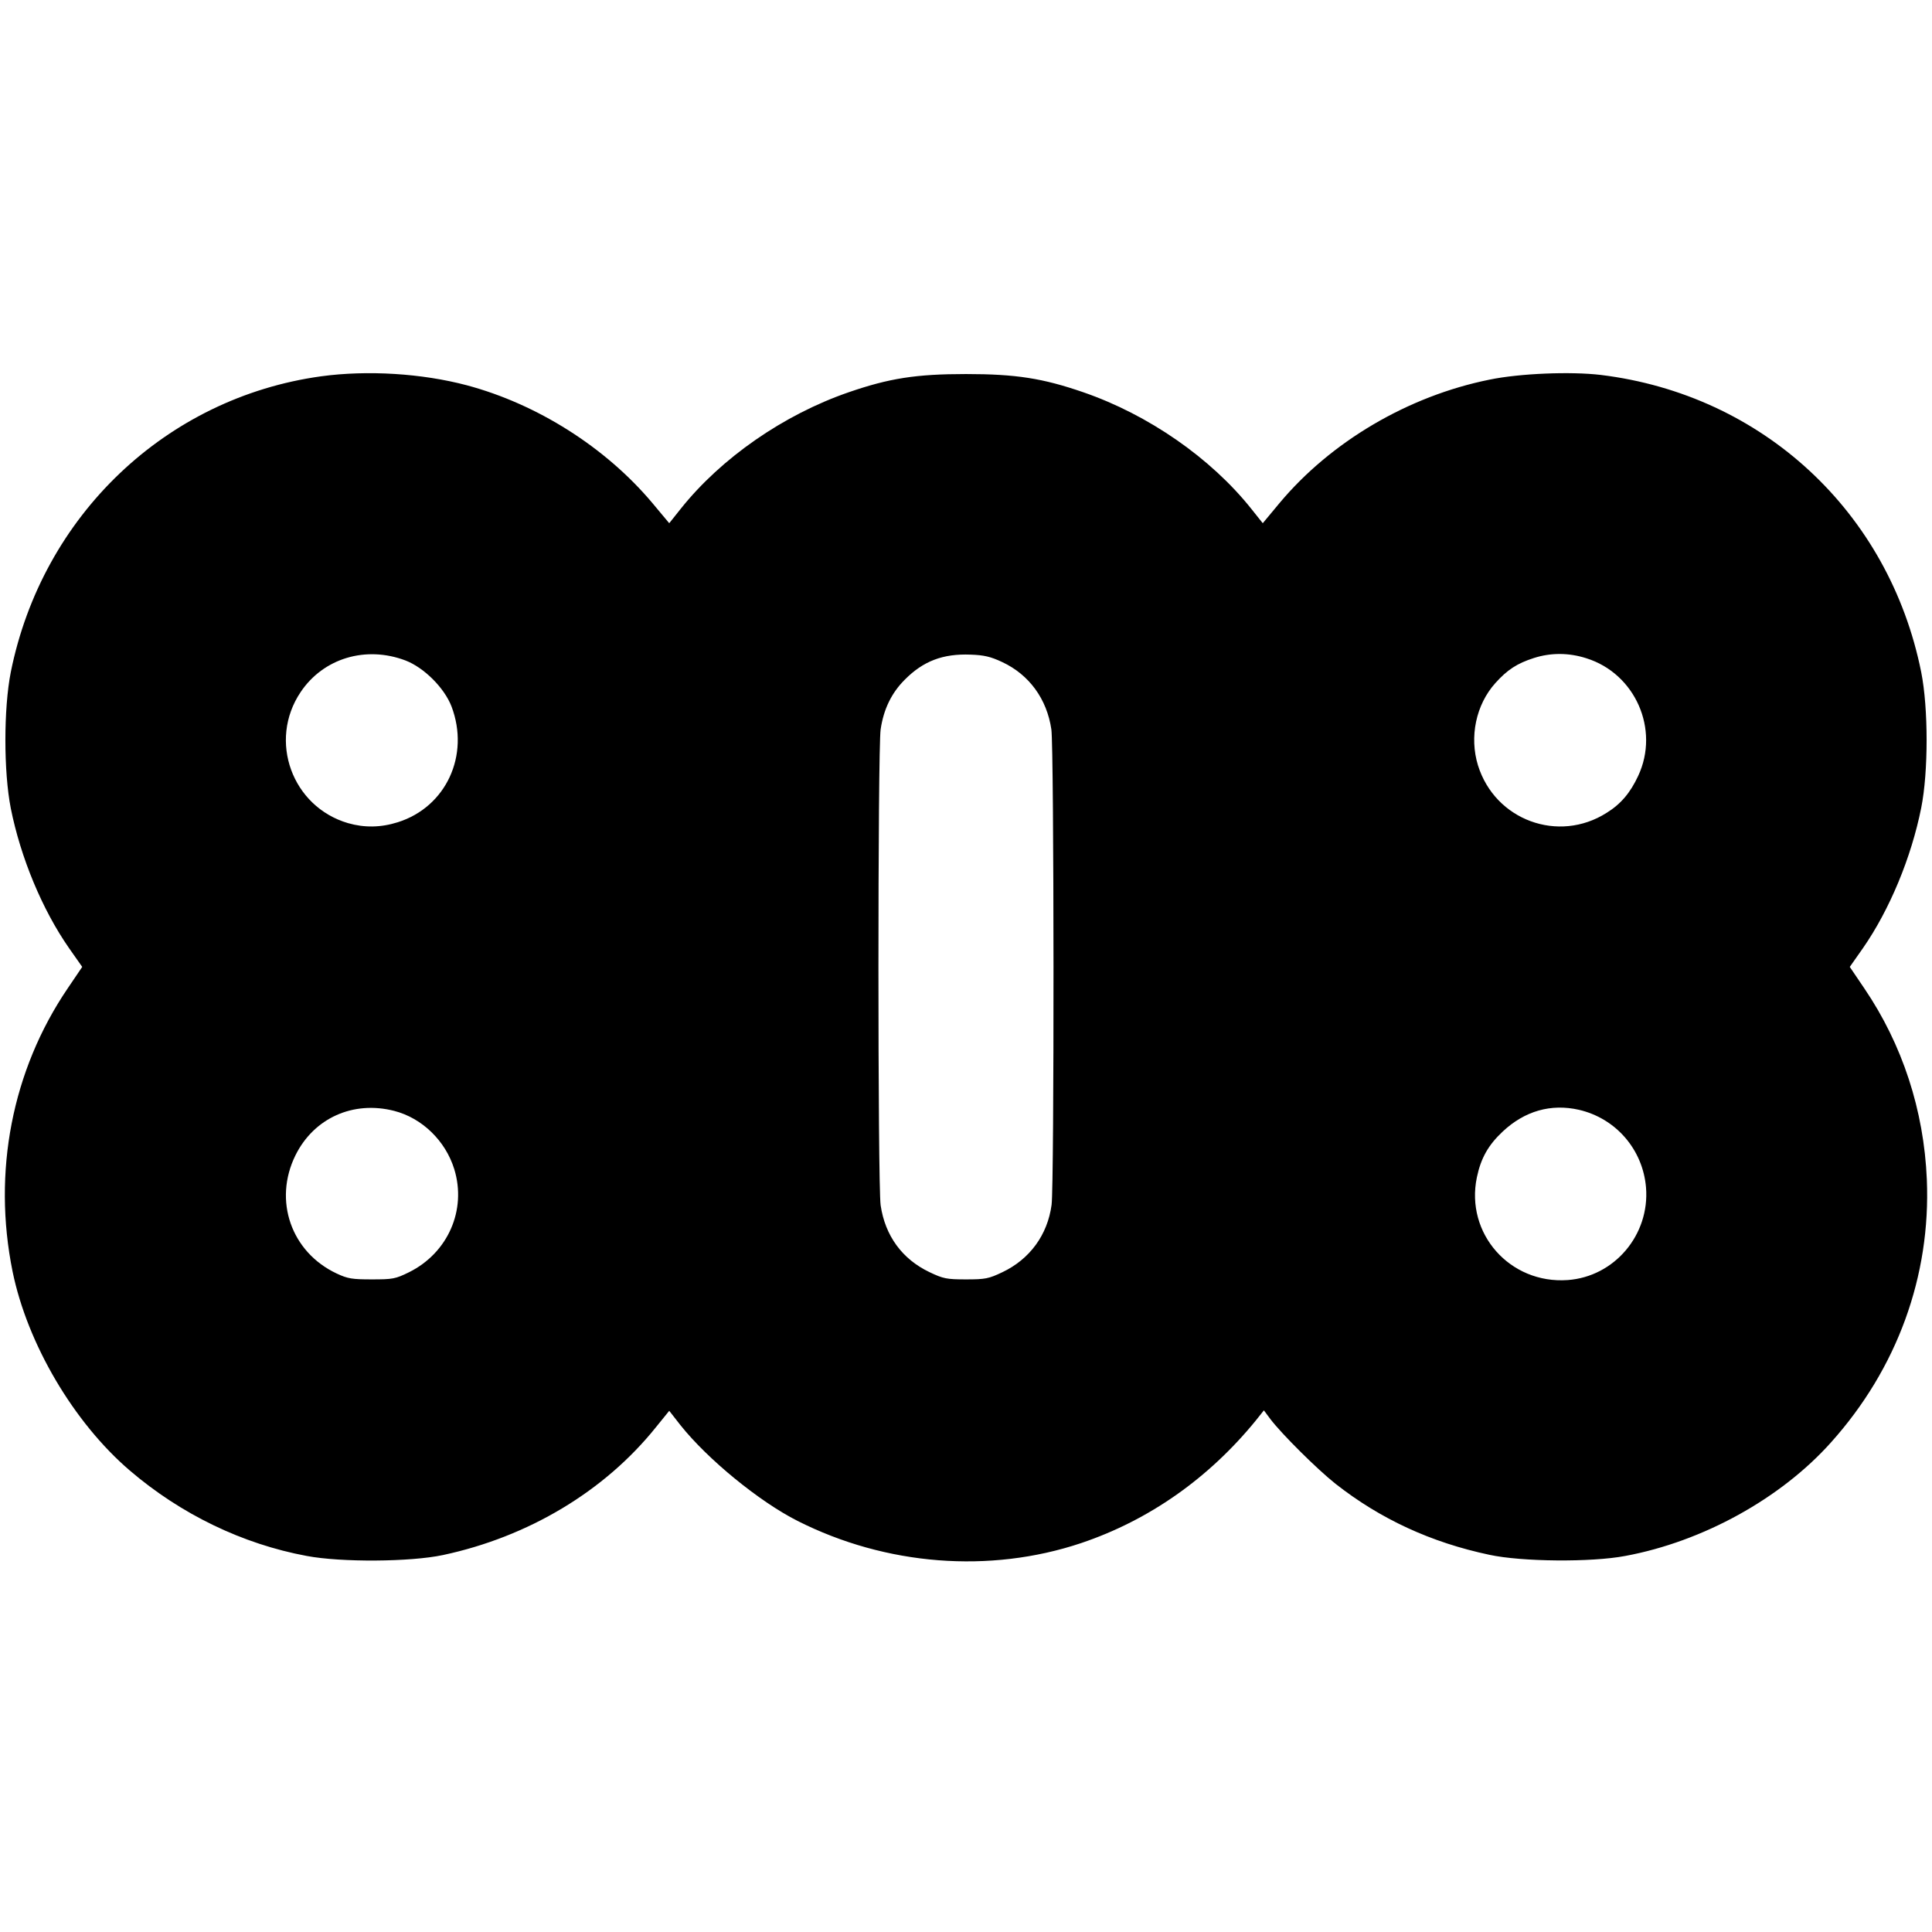
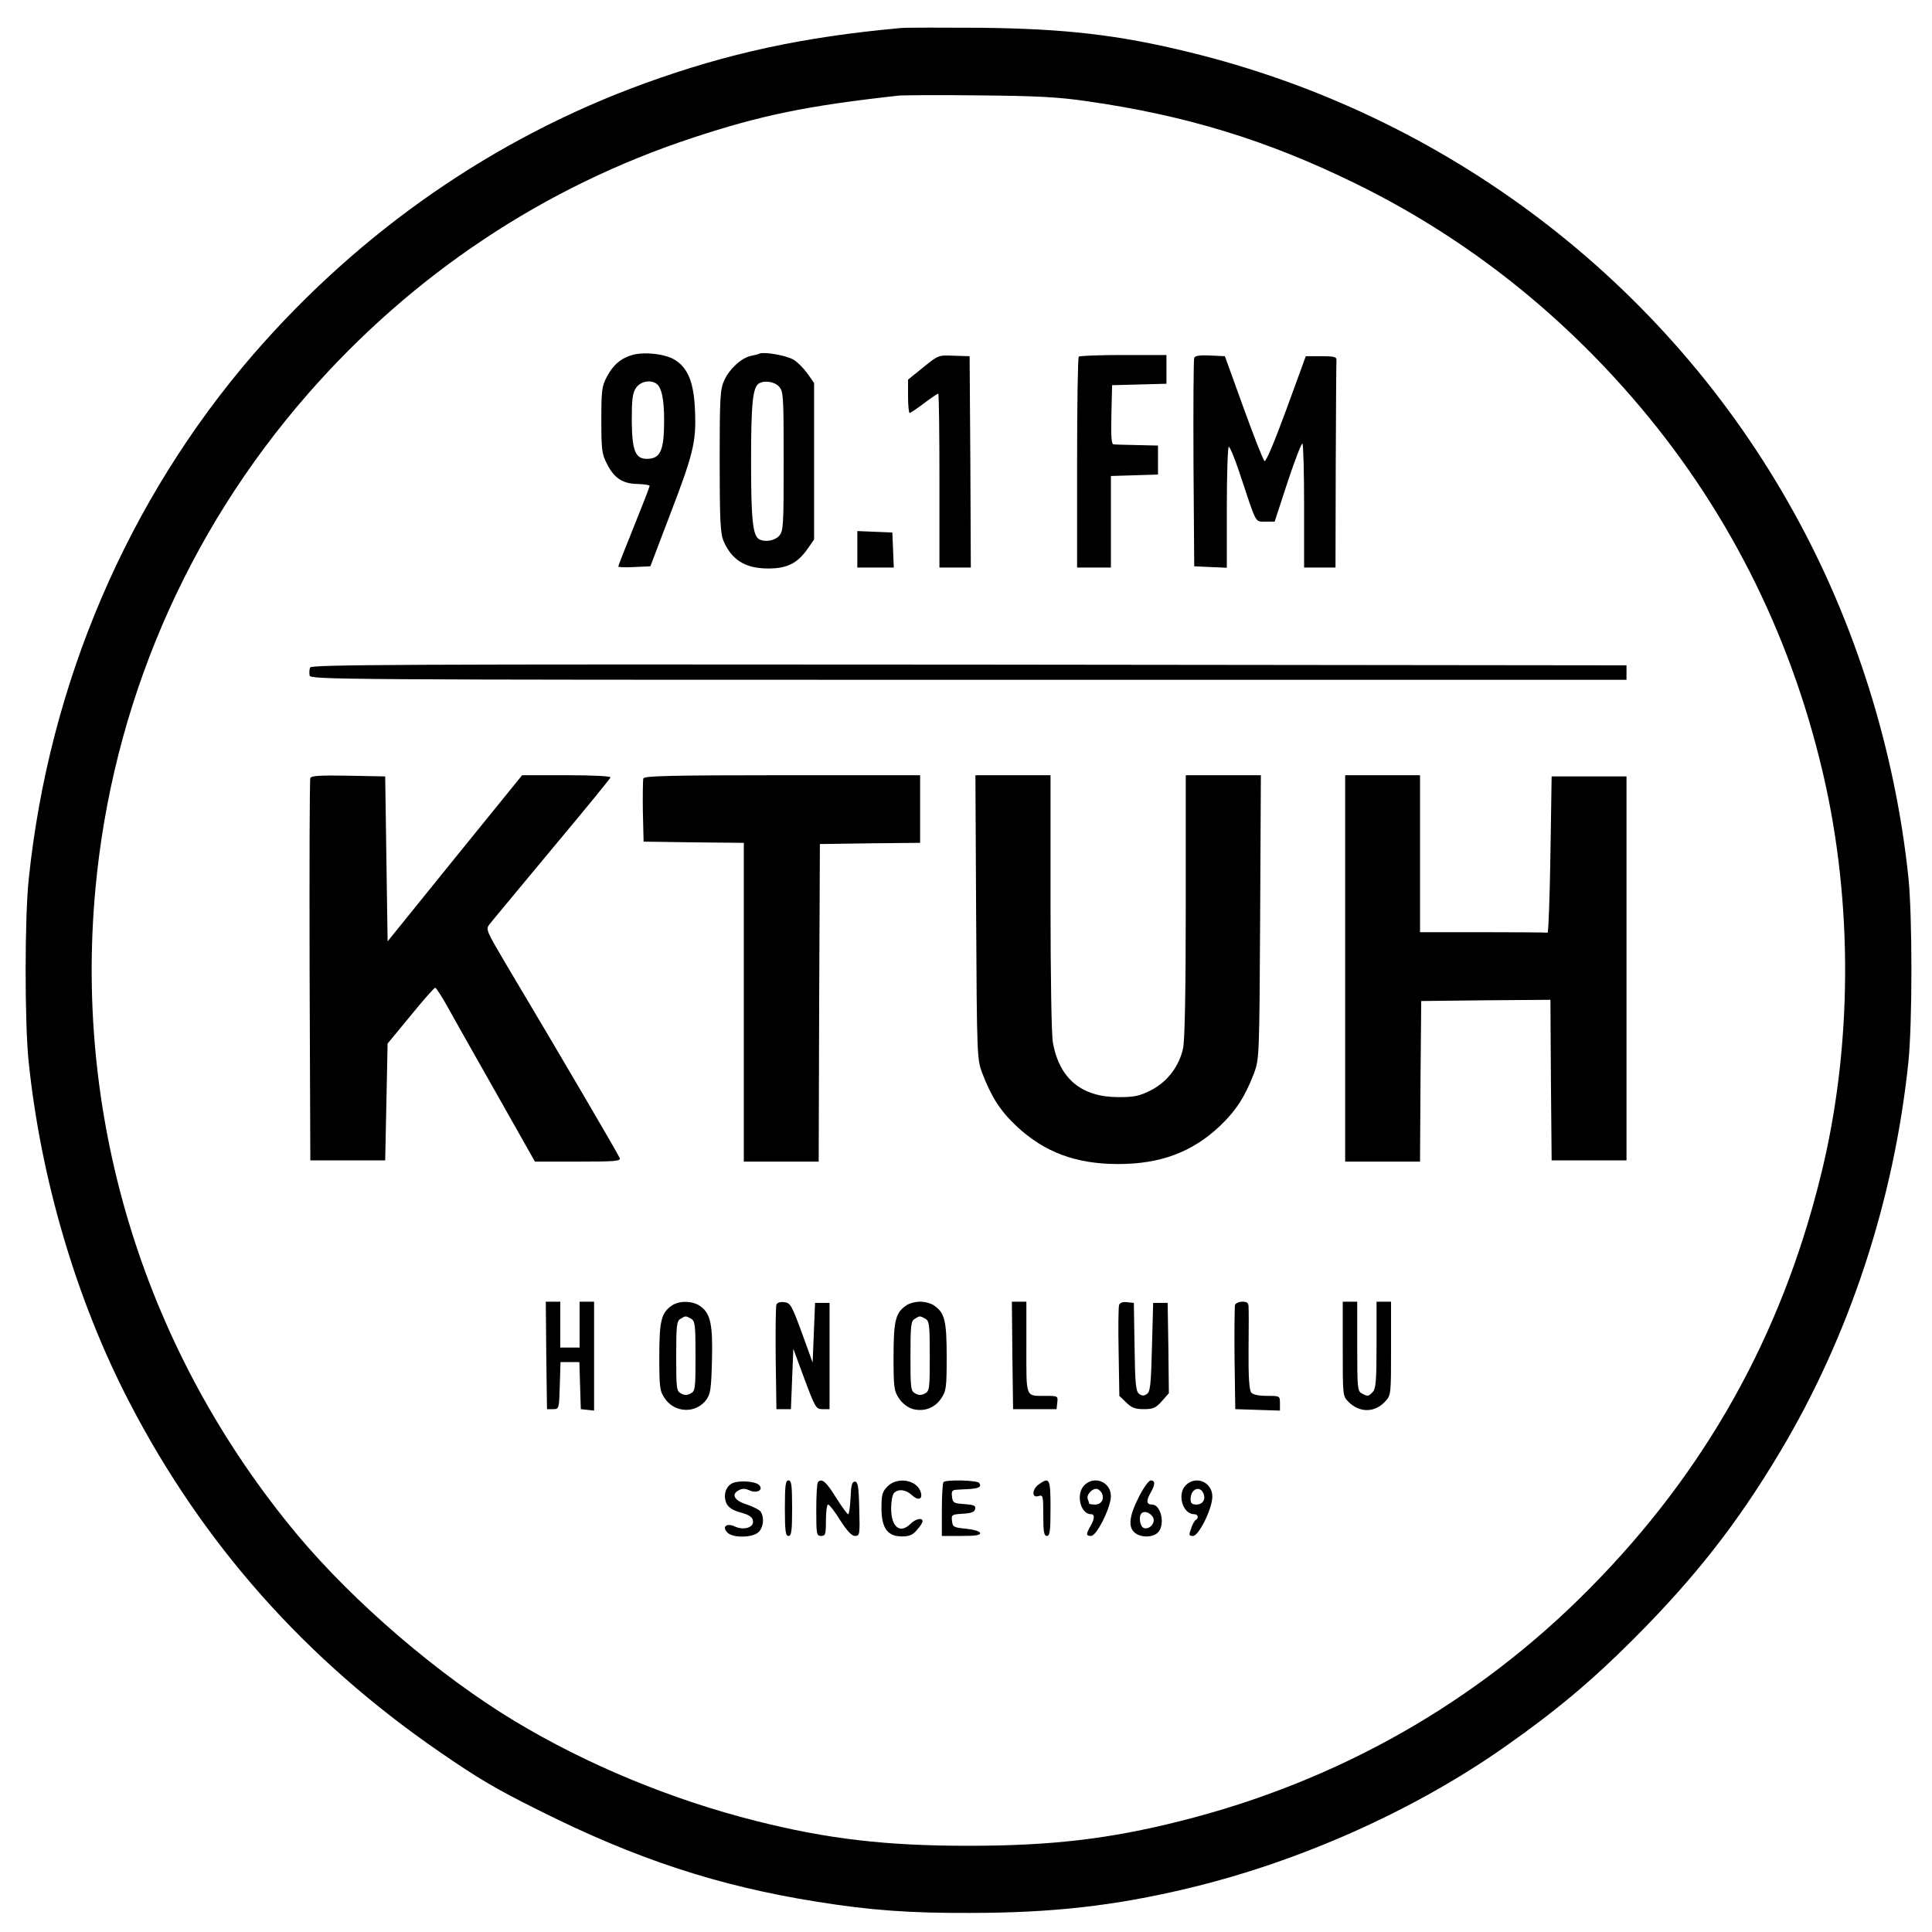
- <svg xmlns="http://www.w3.org/2000/svg" version="1.0" width="860pt" height="860pt" viewBox="0 0 860 860" preserveAspectRatio="xMidYMid meet">
-   <g transform="translate(0,860) scale(0.1,-0.1)" fill="#000000" stroke="none">
-     <path d="M1430 6925 c-691 -95 -1242 -620 -1382 -1317 -32 -162 -32 -443 0 -606 44 -220 140 -451 259 -622 l59 -84 -65 -96 c-247 -364 -335 -816 -245 -1260 66 -322 272 -672 522 -886 228 -195 502 -327 787 -380 153 -29 462 -27 607 4 380 81 719 284 947 568 l60 74 50 -64 c122 -153 351 -340 521 -426 394 -199 855 -235 1262 -99 303 102 569 289 779 547 l35 44 29 -39 c51 -67 208 -223 290 -288 200 -157 425 -261 685 -316 143 -31 453 -34 605 -5 345 64 693 256 916 506 294 328 444 740 426 1170 -13 308 -109 601 -278 850 l-65 96 59 84 c118 170 215 403 259 624 32 160 32 443 0 604 -143 713 -706 1235 -1426 1323 -133 16 -361 7 -496 -21 -362 -73 -706 -276 -935 -550 l-74 -89 -51 64 c-180 226 -458 419 -748 519 -180 62 -299 81 -522 81 -223 0 -342 -19 -522 -81 -290 -100 -568 -293 -748 -519 l-51 -64 -76 91 c-208 247 -511 439 -825 523 -200 53 -442 68 -648 40z m375 -1265 c83 -32 173 -122 205 -205 82 -217 -24 -447 -239 -515 -76 -24 -149 -25 -222 -4 -249 73 -356 367 -211 583 101 151 290 208 467 141z m2656 -7 c120 -56 199 -164 219 -300 12 -85 13 -2021 1 -2116 -18 -134 -97 -242 -219 -300 -61 -29 -76 -32 -162 -32 -86 0 -101 3 -162 32 -122 58 -198 162 -218 298 -13 94 -13 2026 0 2118 13 89 48 162 107 221 82 83 170 117 294 112 59 -2 89 -9 140 -33z m2600 17 c218 -68 328 -317 231 -524 -35 -75 -77 -125 -140 -164 -215 -137 -497 -33 -573 211 -39 127 -9 270 77 366 54 60 97 88 172 112 75 24 155 24 233 -1z m-5306 -2015 c124 -32 228 -133 267 -259 56 -182 -28 -373 -201 -459 -61 -30 -73 -32 -166 -32 -87 0 -107 3 -156 26 -203 95 -283 325 -184 526 82 166 257 245 440 198z m5273 5 c165 -38 285 -177 299 -346 17 -210 -140 -397 -349 -412 -257 -18 -456 207 -404 457 18 86 51 144 115 204 98 92 215 125 339 97z" />
+ <svg xmlns="http://www.w3.org/2000/svg" version="1.0" width="16pt" height="16pt" viewBox="0 0 16 16" preserveAspectRatio="xMidYMid meet">
+   <g transform="translate(0,16) scale(0.002,-0.002)" fill="#000000" stroke="none">
+     <path d="M3730 7884 c-406 -37 -715 -104 -1060 -229 -622 -226 -1176 -610 -1619 -1120 -521 -602 -848 -1364 -932 -2175 -17 -160 -17 -588 -1 -750 50 -491 199 -996 419 -1419 304 -585 727 -1062 1283 -1445 160 -110 228 -151 415 -244 397 -199 739 -312 1150 -377 218 -35 381 -47 630 -46 340 0 600 29 905 102 461 110 934 321 1310 585 208 146 357 270 531 444 256 256 431 479 608 775 288 481 473 1042 533 1615 17 162 17 609 0 770 -56 527 -221 1053 -475 1510 -528 954 -1439 1646 -2507 1905 -291 71 -510 96 -860 100 -157 1 -305 1 -330 -1z m770 -303 c408 -58 746 -161 1111 -340 434 -212 819 -509 1144 -883 388 -446 656 -972 793 -1558 126 -536 123 -1139 -9 -1670 -164 -665 -480 -1227 -959 -1710 -466 -471 -1040 -796 -1690 -960 -297 -75 -537 -103 -880 -103 -343 0 -583 28 -880 103 -349 88 -700 233 -1000 414 -313 189 -664 490 -899 771 -626 751 -925 1706 -836 2673 70 762 377 1476 881 2052 433 495 979 858 1594 1060 282 93 471 132 850 174 19 2 170 3 335 1 238 -2 330 -7 445 -24z" />
+     <path d="M2621 6531 c-48 -13 -82 -41 -108 -91 -21 -39 -23 -57 -23 -179 0 -122 2 -141 23 -181 30 -60 65 -83 127 -84 27 -1 50 -4 50 -8 0 -4 -29 -79 -65 -168 -36 -89 -65 -163 -65 -166 0 -3 30 -4 66 -2 l67 3 78 205 c100 260 112 309 107 436 -4 117 -28 180 -84 214 -38 24 -121 34 -173 21z m96 -119 c22 -14 33 -63 33 -152 0 -126 -15 -160 -72 -160 -48 0 -61 36 -62 159 0 86 3 113 17 134 18 27 57 36 84 19z" />
+     <path d="M3145 6536 c-5 -3 -22 -7 -37 -10 -39 -9 -88 -54 -109 -101 -17 -36 -19 -70 -19 -333 0 -242 3 -299 15 -330 34 -80 90 -116 186 -116 78 0 120 21 162 80 l28 40 0 324 0 324 -28 40 c-16 22 -42 48 -58 57 -29 17 -119 33 -140 25z m81 -137 c18 -20 19 -40 19 -309 0 -269 -1 -289 -19 -309 -19 -21 -60 -27 -84 -13 -25 17 -32 82 -32 322 0 240 7 305 32 322 24 14 65 8 84 -13z" />
+     <path d="M3823 6479 l-63 -51 0 -69 c0 -38 3 -69 7 -69 3 0 30 18 59 40 29 22 56 40 59 40 3 0 5 -162 5 -360 l0 -360 65 0 65 0 -2 438 -3 437 -65 2 c-65 3 -65 2 -127 -48z" />
+     <path d="M4467 6523 c-4 -3 -7 -201 -7 -440 l0 -433 70 0 70 0 0 190 0 189 98 3 97 3 0 60 0 60 -85 2 c-47 1 -91 2 -98 3 -10 0 -12 28 -10 123 l3 122 113 3 112 3 0 59 0 60 -178 0 c-98 0 -182 -3 -185 -7z" />
+     <path d="M4945 6518 c-3 -7 -4 -204 -3 -438 l3 -425 68 -3 67 -3 0 251 c0 137 4 250 8 250 5 0 26 -51 46 -112 70 -211 62 -198 106 -198 l38 0 54 165 c30 91 58 162 61 158 4 -3 7 -120 7 -260 l0 -253 65 0 65 0 1 420 c1 231 2 428 3 438 1 14 -8 17 -63 17 l-64 0 -81 -222 c-51 -139 -85 -218 -90 -212 -6 5 -45 105 -87 221 l-77 213 -61 3 c-43 2 -63 -1 -66 -10z" />
+     <path d="M3550 5725 l0 -75 75 0 76 0 -3 73 -3 72 -72 3 -73 3 0 -76z" />
+     <path d="M1284 5236 c-3 -8 -4 -23 -2 -33 3 -17 107 -18 2728 -18 l2725 0 0 30 0 30 -2723 3 c-2365 2 -2723 0 -2728 -12z" />
+     <path d="M1285 4778 c-3 -7 -4 -366 -3 -798 l3 -785 155 0 155 0 5 242 5 242 95 115 c52 64 98 116 102 116 4 0 28 -37 53 -82 25 -46 117 -208 203 -360 l157 -278 179 0 c154 0 177 2 172 15 -5 14 -249 431 -465 793 -89 151 -91 154 -73 176 9 12 125 151 257 310 132 158 242 292 243 297 2 5 -72 9 -181 9 l-185 0 -279 -344 -278 -344 -5 341 -5 342 -153 3 c-116 2 -154 0 -157 -10z" />
+     <path d="M2664 4777 c-2 -7 -3 -69 -2 -138 l3 -124 208 -3 207 -2 0 -660 0 -660 155 0 155 0 2 658 3 657 208 3 207 2 0 140 0 140 -570 0 c-460 0 -572 -3 -576 -13z" />
+     <path d="M4042 4203 c3 -576 4 -589 25 -646 38 -99 74 -156 142 -220 115 -108 246 -157 421 -157 175 0 306 49 421 157 67 64 104 121 142 220 21 57 22 69 25 646 l3 587 -156 0 -155 0 0 -540 c0 -350 -4 -557 -11 -590 -16 -75 -65 -139 -132 -174 -48 -24 -68 -29 -135 -29 -153 0 -244 75 -272 224 -6 30 -10 274 -10 580 l0 529 -156 0 -155 0 3 -587z" />
+     <path d="M5570 3990 l0 -800 155 0 155 0 2 333 3 332 267 3 268 2 2 -332 3 -333 155 0 155 0 0 795 0 795 -155 0 -155 0 -5 -325 c-3 -179 -8 -324 -12 -322 -5 1 -125 2 -268 2 l-260 0 0 325 0 325 -155 0 -155 0 0 -800z" />
+     <path d="M2262 2388 l3 -223 25 0 c25 0 25 1 28 98 l3 97 39 0 39 0 3 -97 3 -98 28 -3 27 -3 0 225 0 226 -30 0 -30 0 0 -95 0 -95 -40 0 -40 0 0 95 0 95 -30 0 -30 0 2 -222z" />
+     <path d="M2782 2594 c-44 -30 -52 -64 -52 -212 0 -128 2 -142 23 -173 41 -60 128 -63 171 -6 18 25 21 45 24 160 4 148 -5 196 -45 226 -31 25 -89 27 -121 5z m79 -54 c17 -10 19 -23 19 -155 0 -134 -1 -145 -20 -155 -14 -8 -26 -8 -40 0 -19 10 -20 21 -20 155 0 127 2 145 18 154 21 13 20 13 43 1z" />
+     <path d="M3215 2598 c-3 -7 -4 -108 -3 -223 l3 -210 30 0 30 0 5 125 5 125 46 -125 c45 -120 48 -125 75 -125 l29 0 0 220 0 220 -30 0 -30 0 -5 -123 -5 -124 -45 124 c-42 114 -47 123 -73 126 -16 2 -29 -2 -32 -10z" />
+     <path d="M3752 2594 c-44 -30 -52 -64 -52 -212 0 -128 2 -142 23 -173 13 -20 36 -37 55 -43 47 -13 92 3 119 43 21 31 23 45 23 173 0 148 -8 182 -52 212 -12 9 -38 16 -58 16 -20 0 -46 -7 -58 -16z m79 -54 c17 -10 19 -23 19 -155 0 -134 -1 -145 -20 -155 -14 -8 -26 -8 -40 0 -19 10 -20 21 -20 155 0 127 2 145 18 154 21 13 20 13 43 1z" />
+     <path d="M4192 2388 l3 -223 90 0 90 0 3 28 c3 26 2 27 -47 27 -86 0 -81 -12 -81 201 l0 189 -30 0 -30 0 2 -222z" />
+     <path d="M4634 2597 c-3 -8 -4 -96 -2 -196 l3 -181 28 -27 c22 -22 37 -28 73 -28 39 0 50 5 75 33 l29 33 -2 187 -3 187 -30 0 -30 0 -5 -184 c-4 -157 -7 -185 -22 -194 -12 -8 -21 -7 -32 2 -13 11 -16 45 -18 195 l-3 181 -28 3 c-17 2 -29 -2 -33 -11z" />
+     <path d="M5114 2597 c-2 -7 -3 -107 -2 -222 l3 -210 93 -3 92 -3 0 31 c0 30 -1 30 -54 30 -34 0 -58 5 -65 14 -8 10 -12 65 -11 173 1 87 1 168 0 181 0 17 -6 22 -25 22 -14 0 -28 -6 -31 -13z" />
+     <path d="M5560 2415 c0 -194 0 -196 24 -220 46 -46 109 -45 152 2 24 26 24 29 24 219 l0 194 -30 0 -30 0 0 -179 c0 -150 -3 -182 -16 -195 -18 -19 -20 -19 -45 -6 -18 10 -19 23 -19 195 l0 185 -30 0 -30 0 0 -195z" />
+     <path d="M3032 1858 c-28 -14 -38 -51 -24 -83 8 -17 26 -29 59 -38 36 -10 49 -19 51 -35 4 -27 -38 -40 -75 -23 -34 16 -55 -1 -31 -25 22 -23 102 -22 128 1 21 19 26 60 10 85 -5 8 -31 21 -57 30 -52 16 -67 42 -34 59 14 8 27 8 46 -1 30 -13 58 3 38 23 -16 16 -85 20 -111 7z" />
+     <path d="M3250 1755 c0 -96 3 -115 15 -115 12 0 15 19 15 115 0 96 -3 115 -15 115 -12 0 -15 -19 -15 -115z" />
+     <path d="M3387 1863 c-4 -3 -7 -55 -7 -115 0 -101 1 -108 20 -108 18 0 20 7 20 65 0 36 4 65 9 65 5 0 28 -29 50 -65 29 -45 48 -65 61 -65 20 0 21 5 18 113 -2 92 -6 112 -18 112 -12 0 -16 -15 -18 -67 -2 -38 -6 -68 -10 -68 -4 0 -27 32 -51 70 -40 65 -58 80 -74 63z" />
+     <path d="M3675 1845 c-21 -21 -25 -33 -25 -89 0 -84 25 -118 85 -118 30 0 45 6 62 27 13 14 23 30 23 36 0 16 -29 10 -50 -11 -43 -43 -80 -13 -80 64 0 28 5 57 12 64 18 18 49 14 74 -9 26 -24 45 -18 37 11 -14 52 -97 67 -138 25z" />
+     <path d="M3907 1863 c-4 -3 -7 -55 -7 -115 l0 -108 81 0 c60 0 80 3 77 13 -3 7 -28 14 -59 17 -50 5 -54 7 -57 32 -3 26 -1 27 45 30 35 2 49 7 51 20 3 14 -6 17 -45 20 -44 3 -48 5 -51 31 -3 20 1 27 15 28 10 1 35 2 55 3 42 3 53 9 43 25 -7 12 -137 15 -148 4z" />
+     <path d="M4302 1854 c-29 -20 -31 -58 -2 -49 19 6 20 2 20 -79 0 -70 3 -86 15 -86 12 0 15 19 15 115 0 123 -4 130 -48 99z" />
+     <path d="M4490 1850 c-36 -36 -17 -120 28 -120 16 0 15 -19 -3 -50 -19 -33 -18 -40 3 -40 23 0 82 118 82 165 0 58 -68 87 -110 45z m74 -36 c9 -24 -5 -44 -30 -44 -13 0 -24 2 -24 4 0 2 -3 11 -6 19 -7 18 22 48 41 41 7 -3 16 -12 19 -20z" />
+     <path d="M4715 1800 c-38 -75 -44 -120 -19 -144 25 -25 82 -24 102 2 27 35 8 112 -28 112 -23 0 -25 15 -5 50 19 33 19 50 0 50 -8 0 -30 -30 -50 -70z m59 -82 c13 -22 -14 -54 -38 -45 -16 6 -22 48 -9 61 11 11 35 3 47 -16z" />
+     <path d="M4910 1850 c-37 -37 -13 -120 35 -120 16 0 20 -16 6 -24 -5 -3 -14 -19 -19 -36 -10 -26 -9 -30 8 -30 24 0 80 113 80 163 0 60 -68 89 -110 47z m74 -36 c9 -24 -5 -44 -30 -44 -18 0 -24 5 -24 23 0 42 40 58 54 21z" />
  </g>
</svg>
